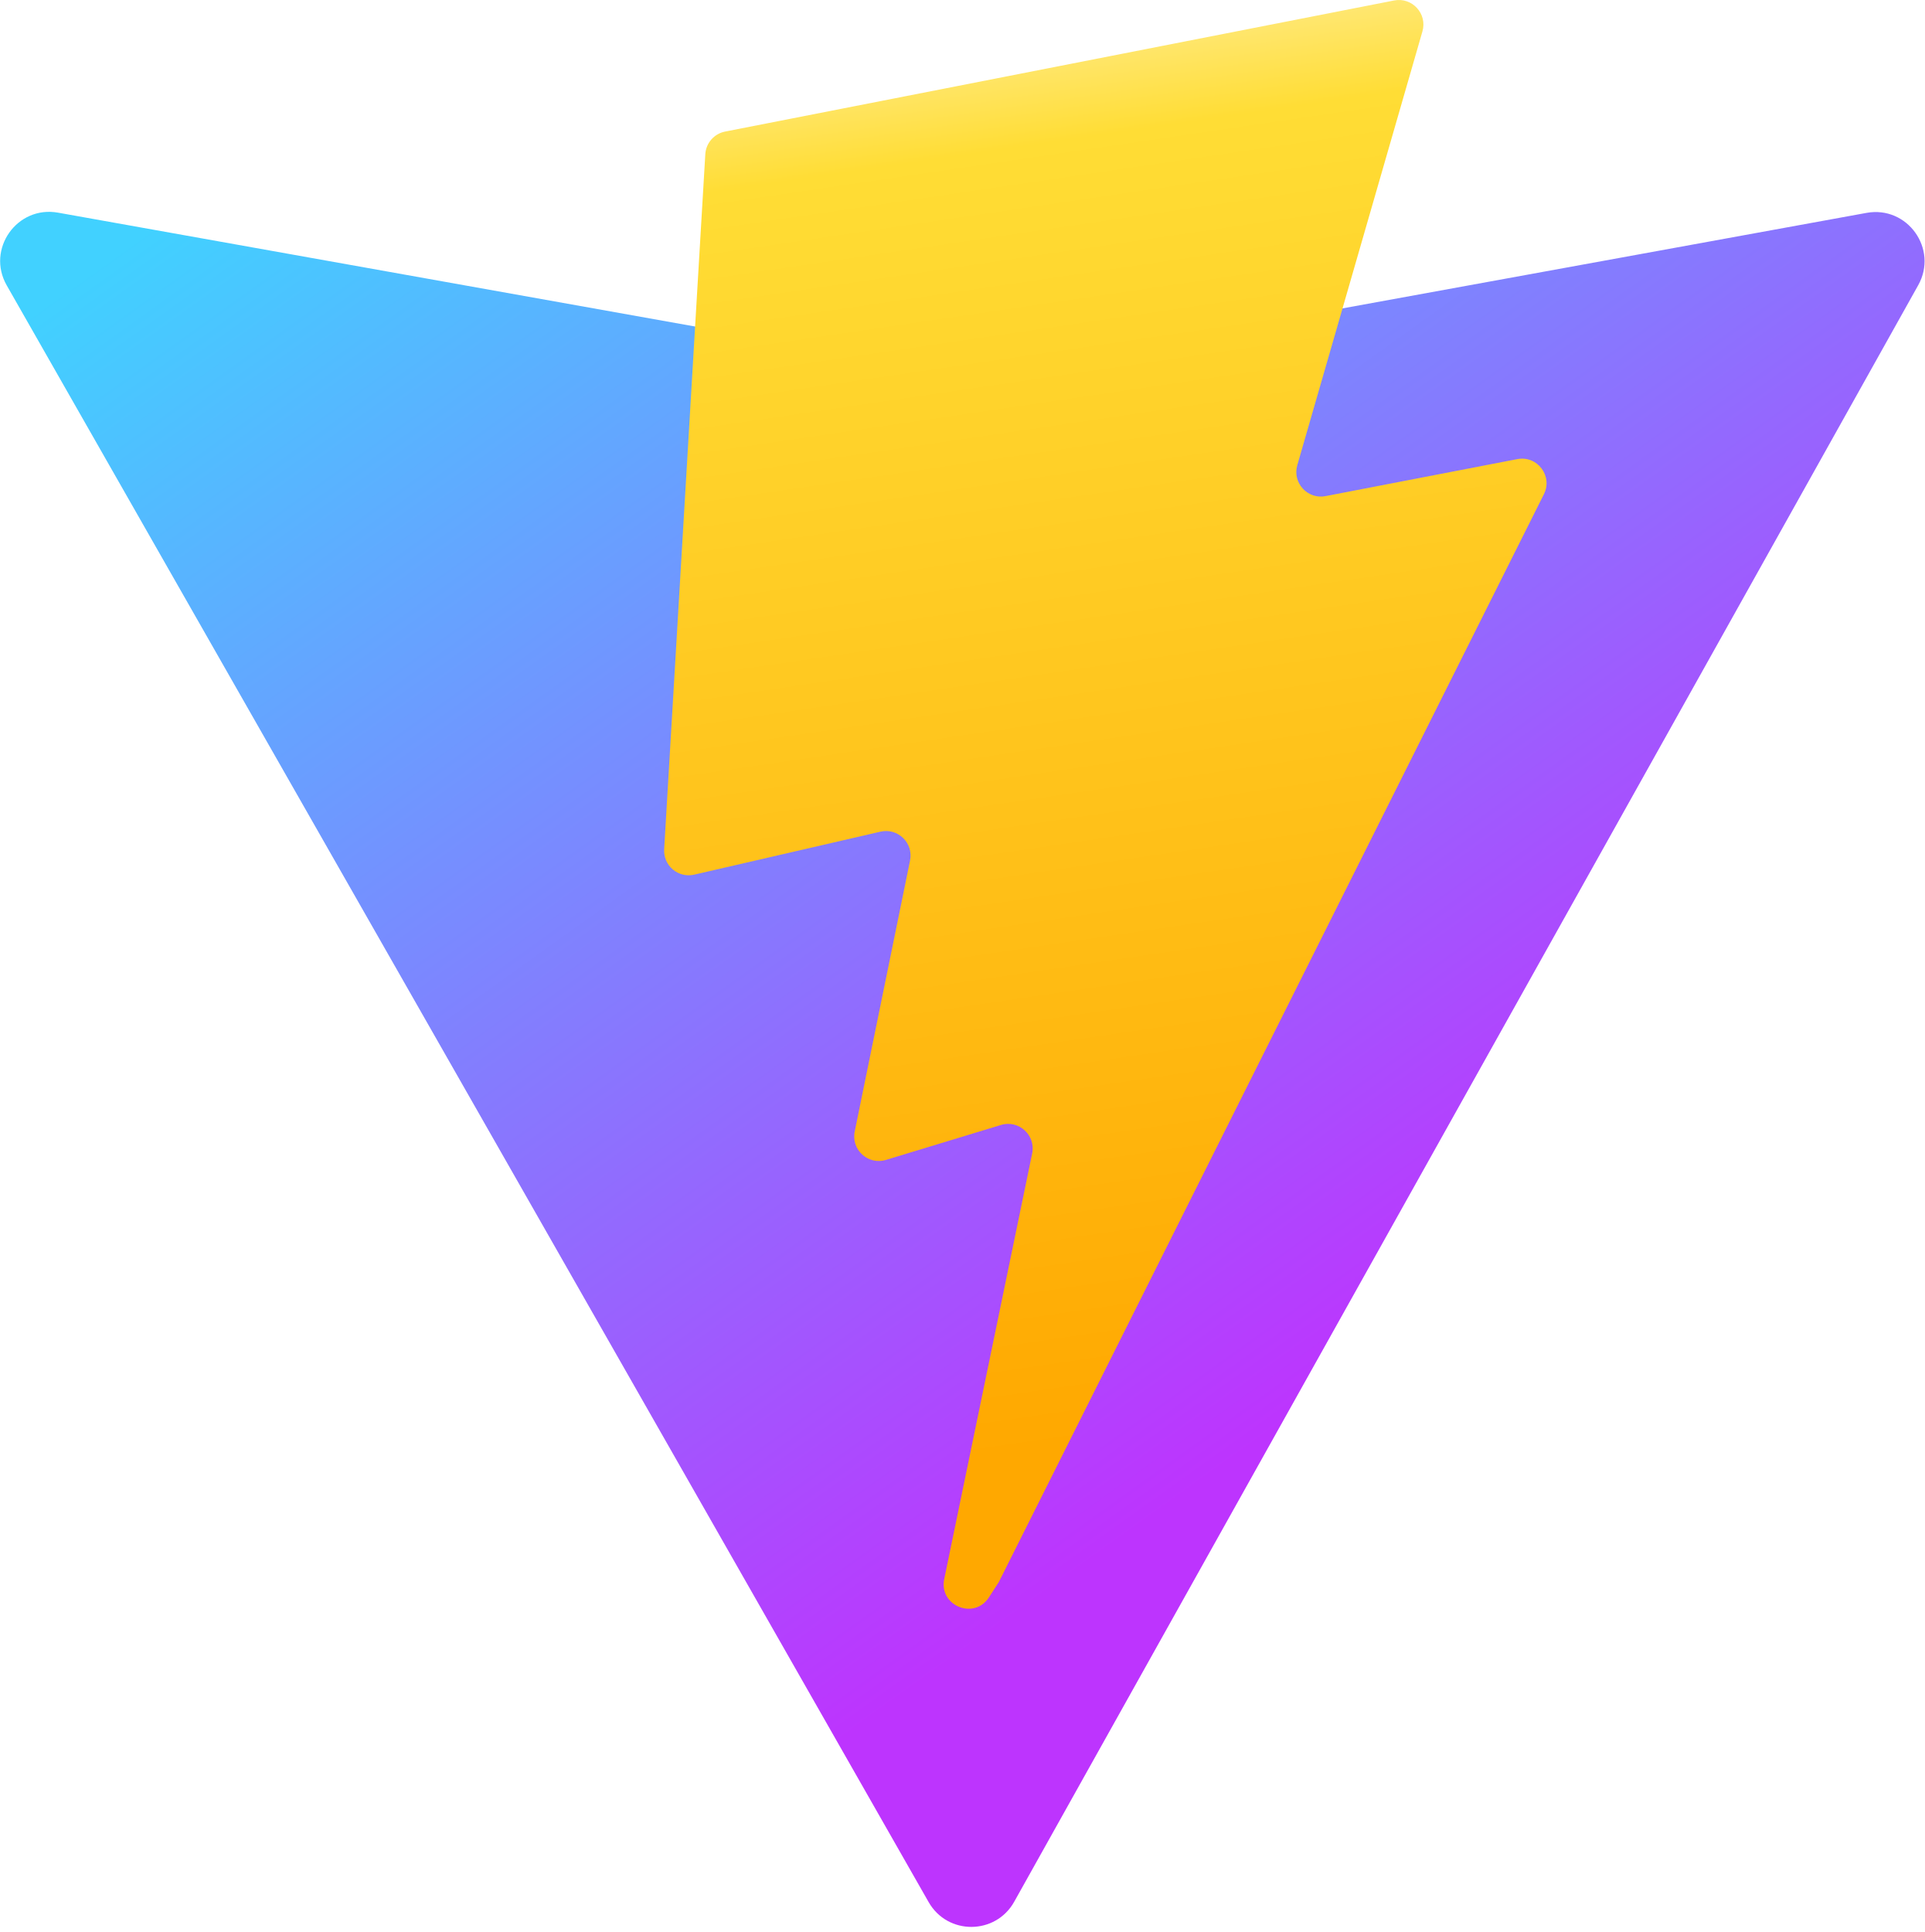
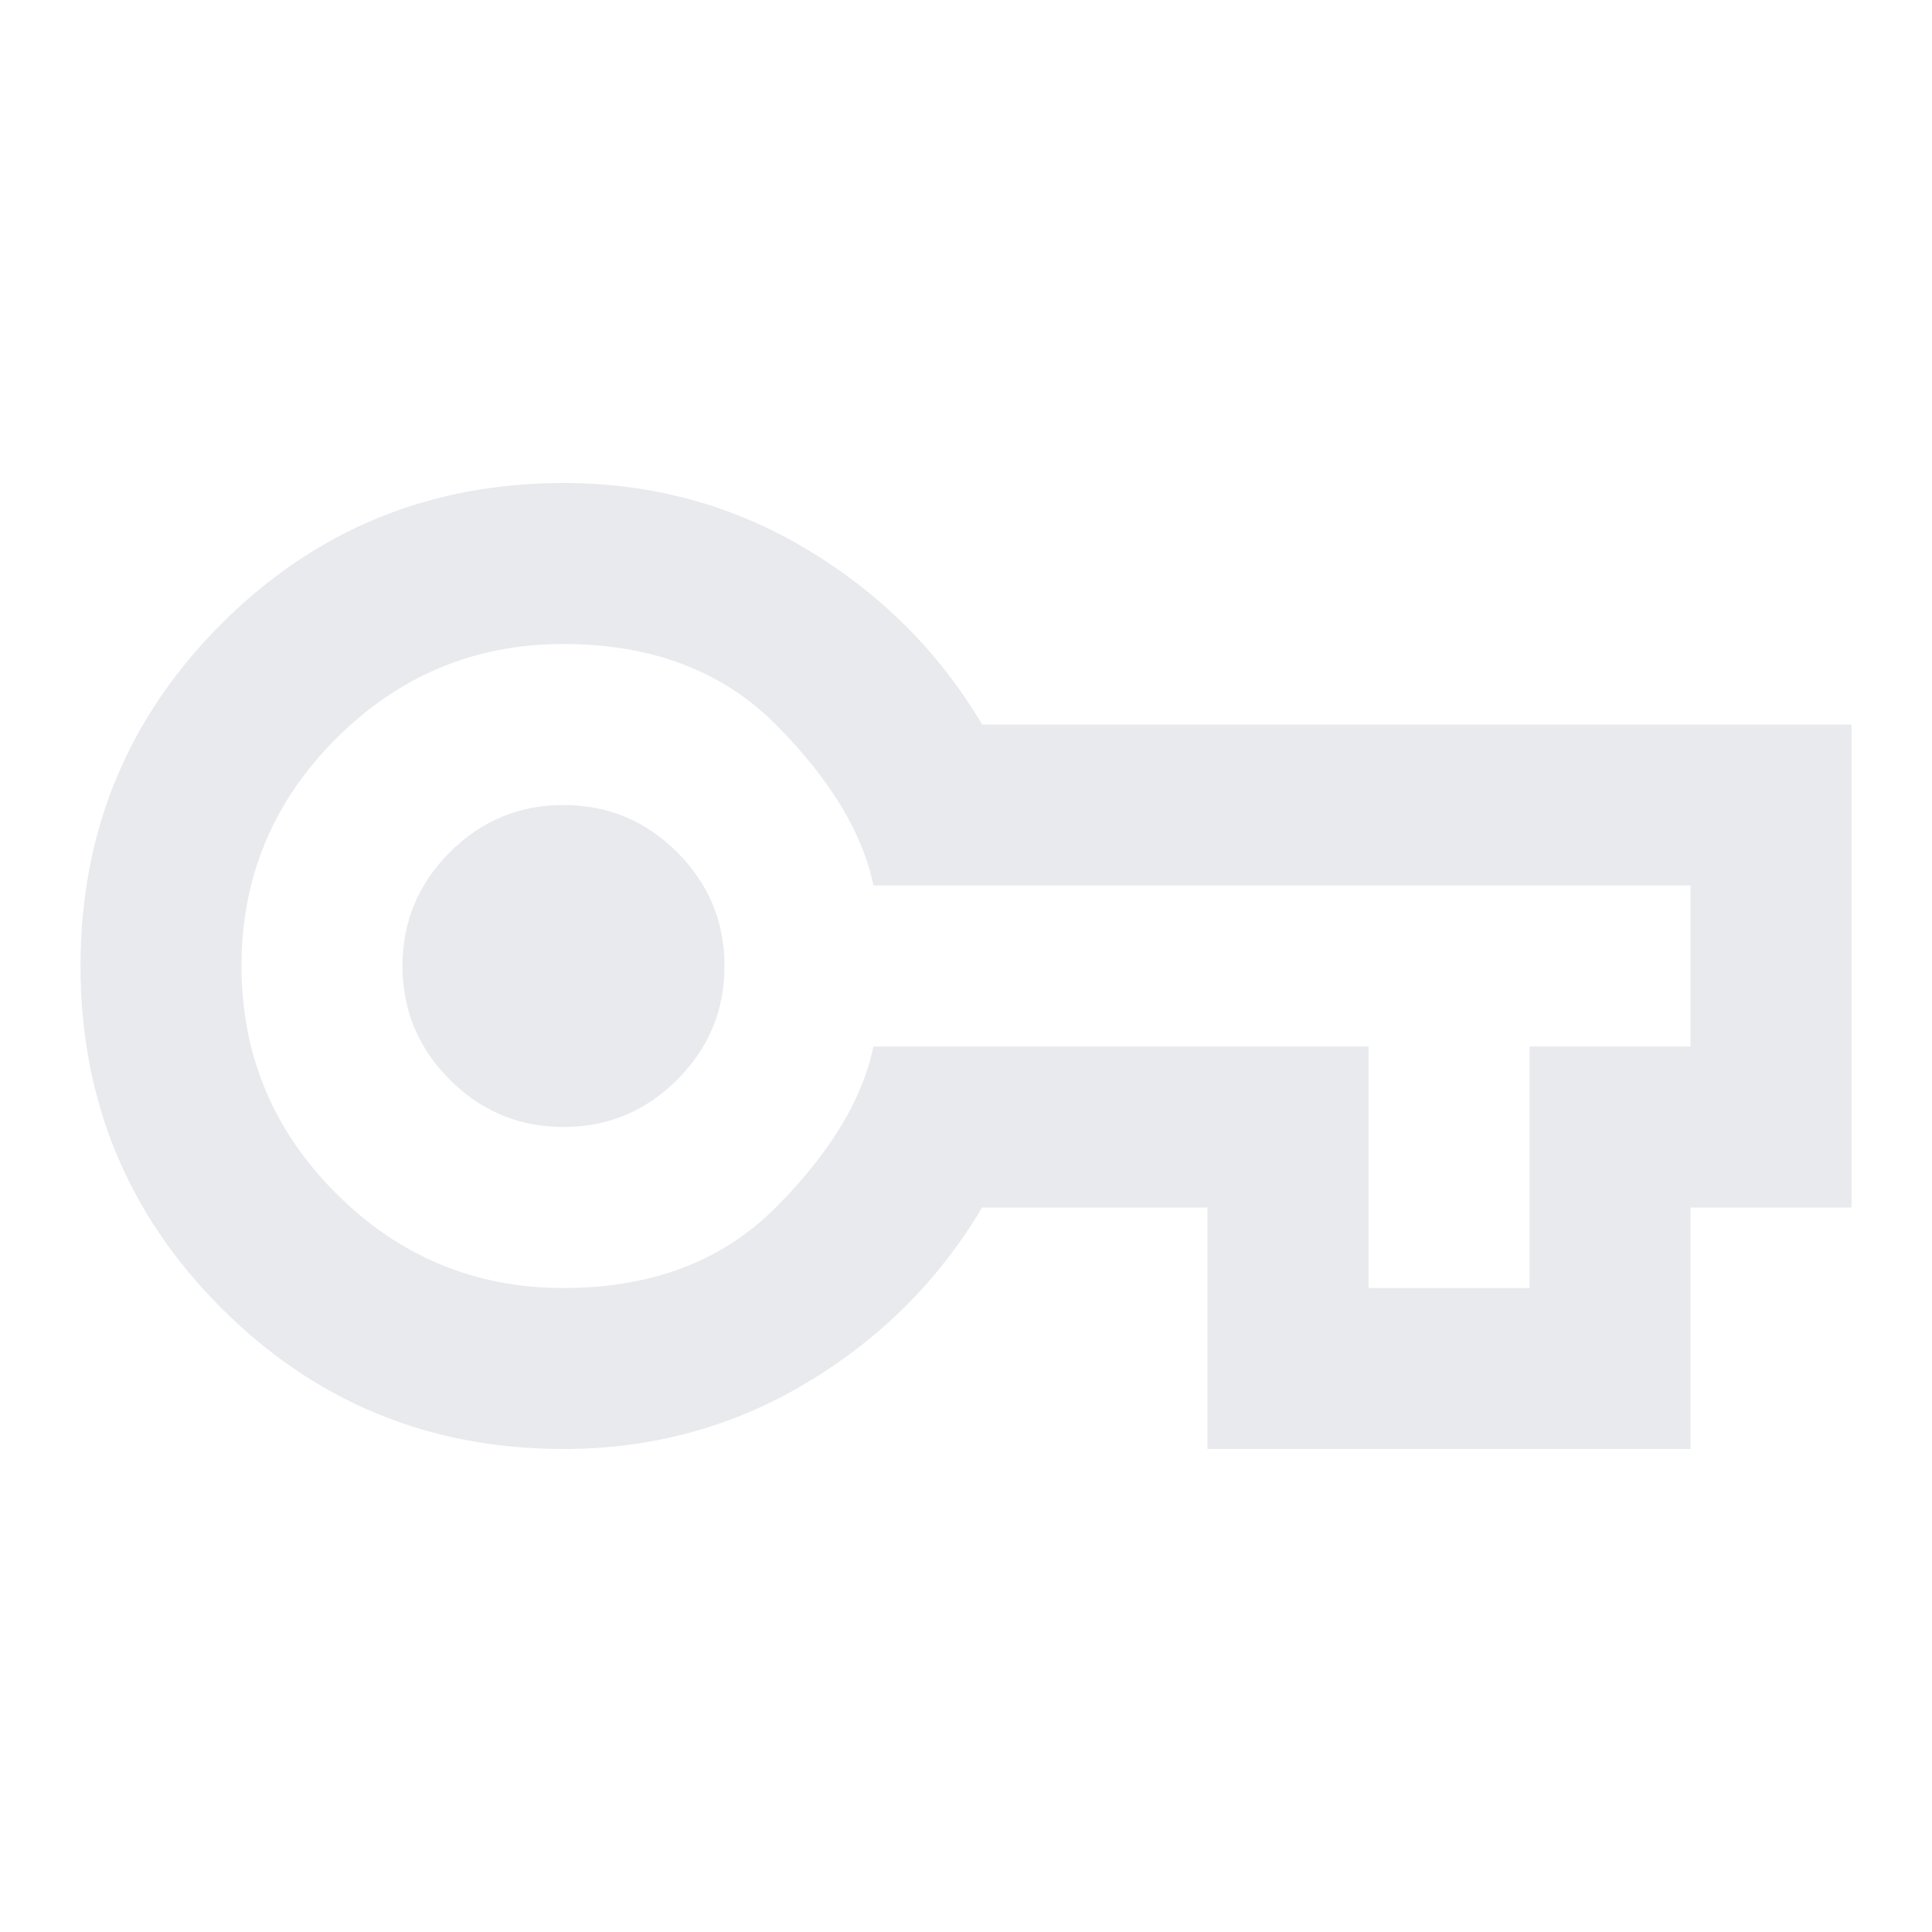
- <svg xmlns="http://www.w3.org/2000/svg" aria-hidden="true" role="img" class="iconify iconify--logos" width="31.88" height="32" preserveAspectRatio="xMidYMid meet" viewBox="0 0 256 257">
-   <defs>
-     <linearGradient id="IconifyId1813088fe1fbc01fb466" x1="-.828%" x2="57.636%" y1="7.652%" y2="78.411%">
-       <stop offset="0%" stop-color="#41D1FF" />
-       <stop offset="100%" stop-color="#BD34FE" />
-     </linearGradient>
-     <linearGradient id="IconifyId1813088fe1fbc01fb467" x1="43.376%" x2="50.316%" y1="2.242%" y2="89.03%">
-       <stop offset="0%" stop-color="#FFEA83" />
-       <stop offset="8.333%" stop-color="#FFDD35" />
-       <stop offset="100%" stop-color="#FFA800" />
-     </linearGradient>
-   </defs>
-   <path fill="url(#IconifyId1813088fe1fbc01fb466)" d="M255.153 37.938L134.897 252.976c-2.483 4.44-8.862 4.466-11.382.048L.875 37.958c-2.746-4.814 1.371-10.646 6.827-9.67l120.385 21.517a6.537 6.537 0 0 0 2.322-.004l117.867-21.483c5.438-.991 9.574 4.796 6.877 9.62Z" />
-   <path fill="url(#IconifyId1813088fe1fbc01fb467)" d="M185.432.063L96.44 17.501a3.268 3.268 0 0 0-2.634 3.014l-5.474 92.456a3.268 3.268 0 0 0 3.997 3.378l24.777-5.718c2.318-.535 4.413 1.507 3.936 3.838l-7.361 36.047c-.495 2.426 1.782 4.5 4.151 3.78l15.304-4.649c2.372-.72 4.652 1.36 4.15 3.788l-11.698 56.621c-.732 3.542 3.979 5.473 5.943 2.437l1.313-2.028l72.516-144.72c1.215-2.423-.88-5.186-3.54-4.672l-25.505 4.922c-2.396.462-4.435-1.77-3.759-4.114l16.646-57.705c.677-2.35-1.37-4.583-3.769-4.113Z" />
+ <svg xmlns="http://www.w3.org/2000/svg" height="24px" viewBox="0 -960 960 960" width="24px" fill="#e8eaed">
+   <path d="M280-240q-100 0-170-70T40-480q0-100 70-170t170-70q66 0 121 33t87 87h432v240h-80v120H600v-120H488q-32 54-87 87t-121 33Zm0-80q66 0 106-40.5t48-79.5h246v120h80v-120h80v-80H434q-8-39-48-79.5T280-640q-66 0-113 47t-47 113q0 66 47 113t113 47Zm0-80q33 0 56.5-23.5T360-480q0-33-23.5-56.5T280-560q-33 0-56.5 23.5T200-480q0 33 23.5 56.5T280-400Zm0-80Z" />
</svg>
